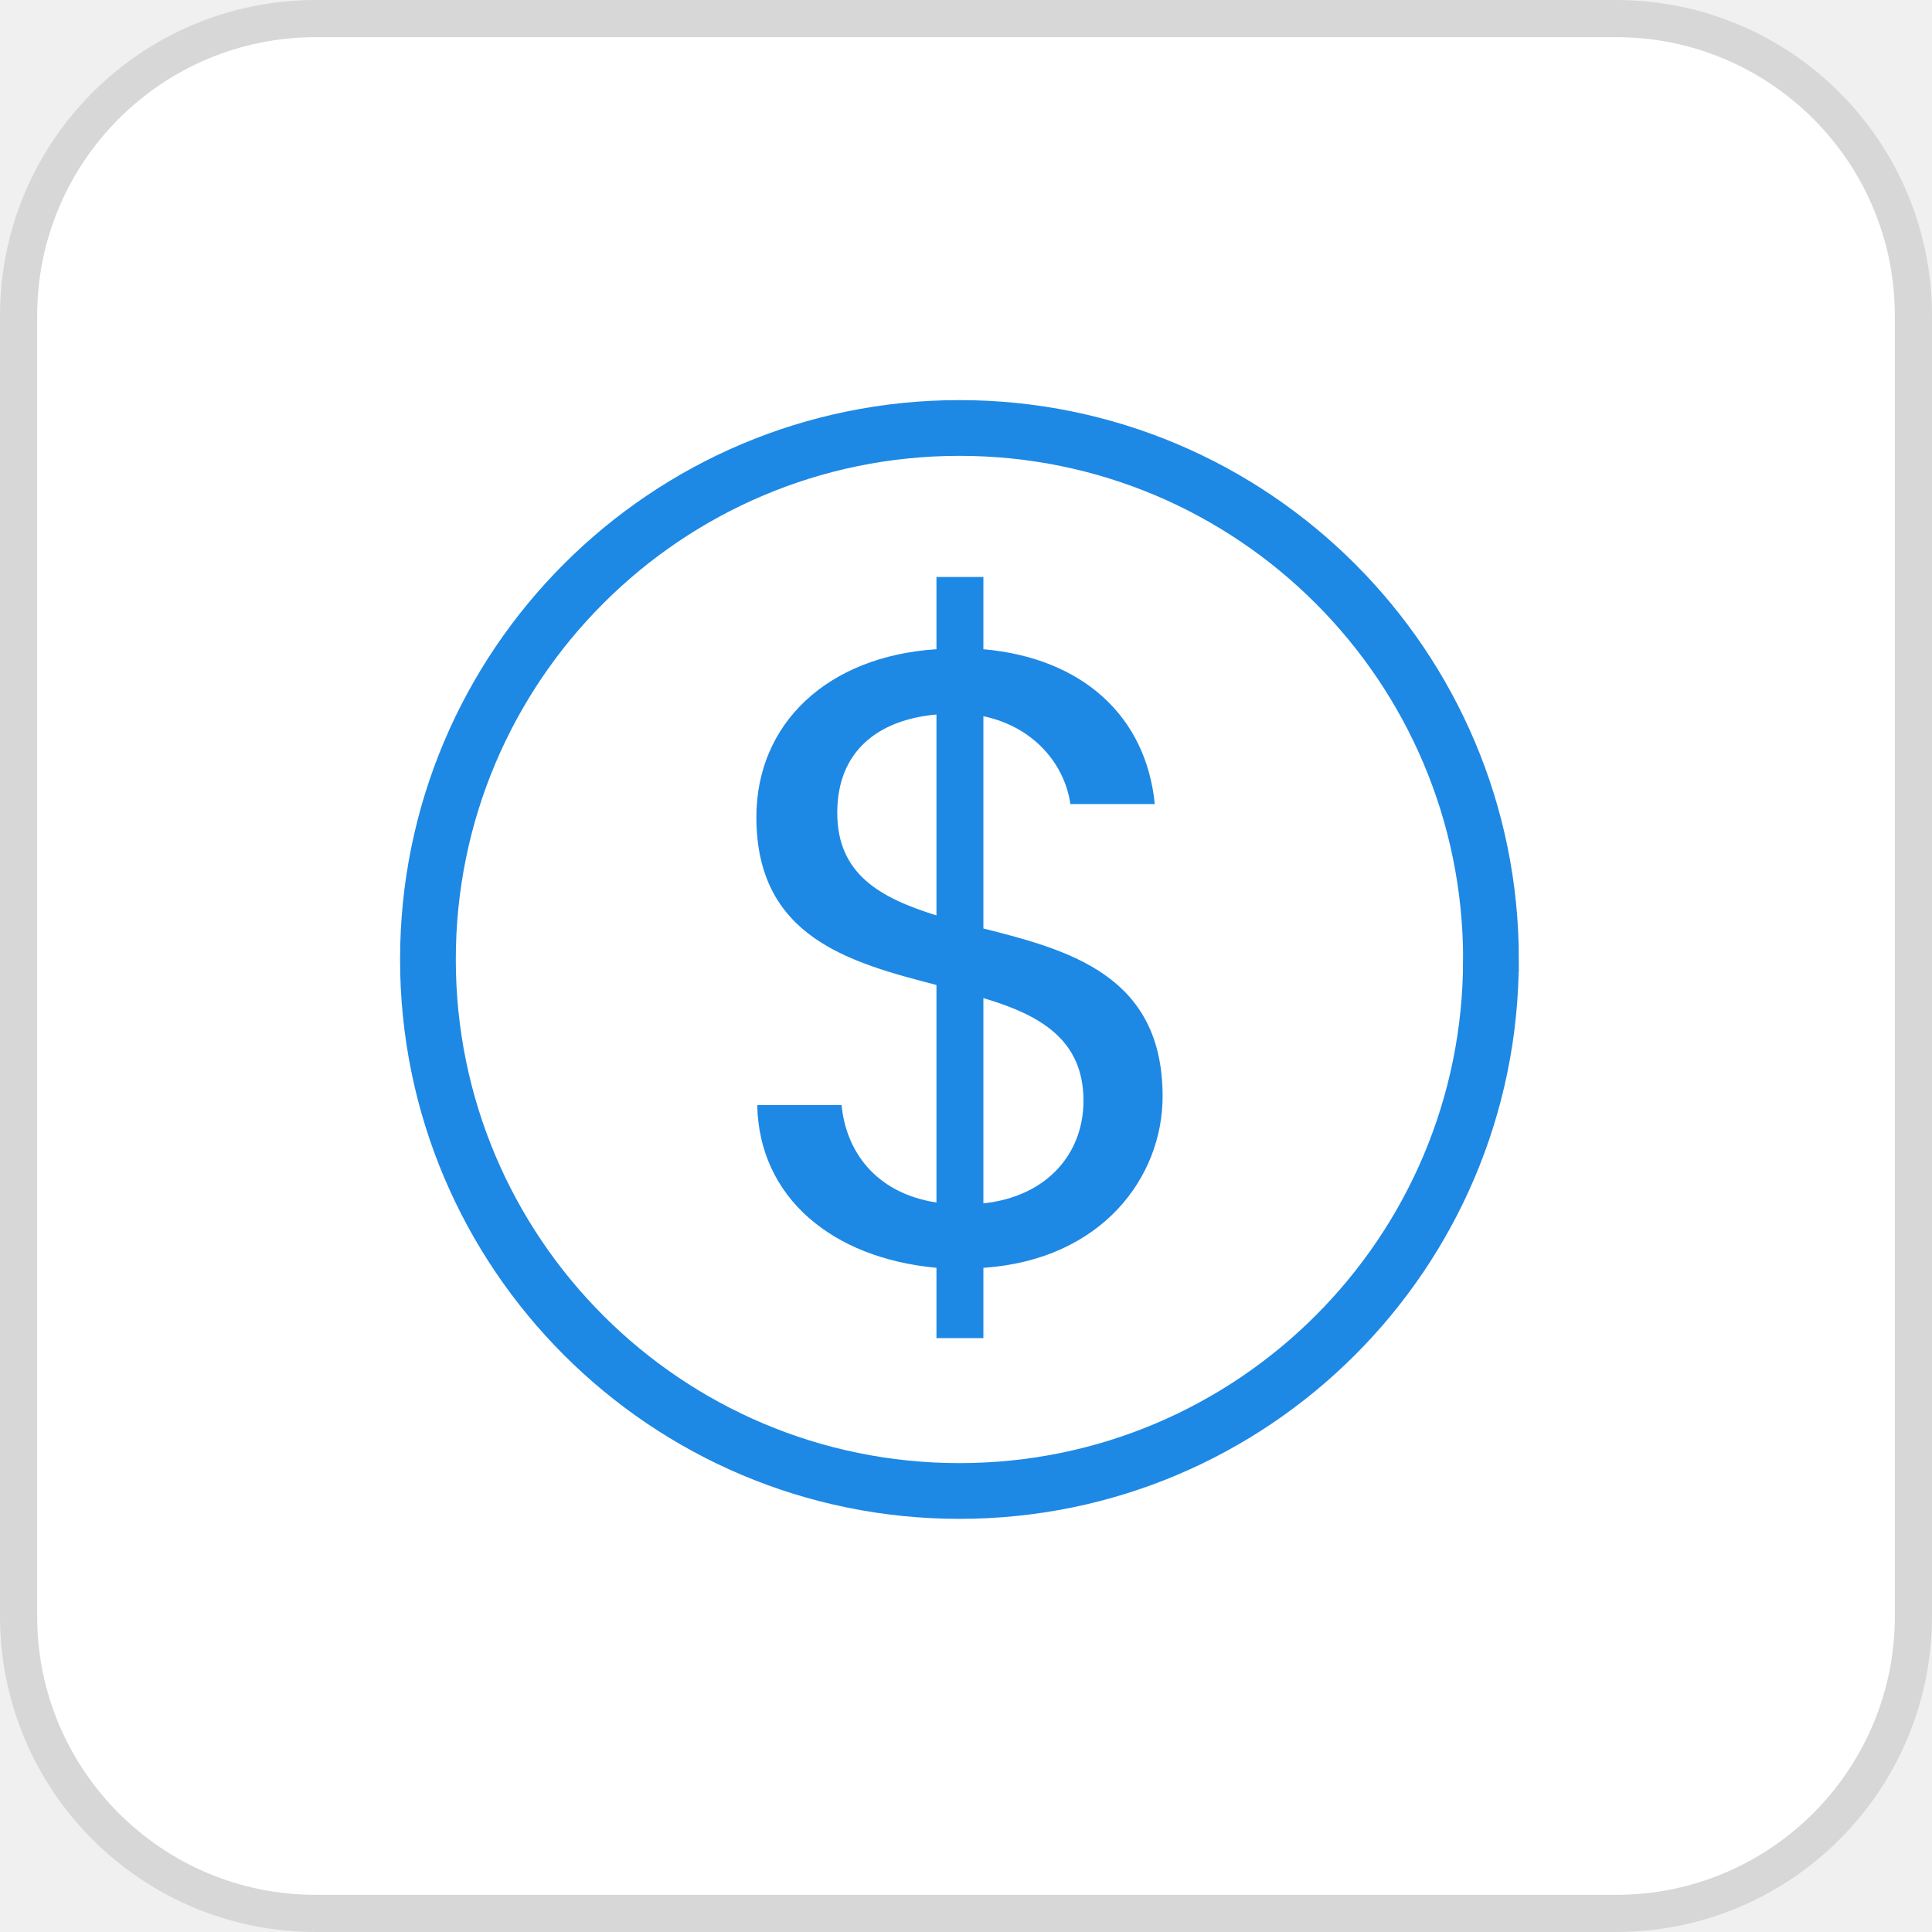
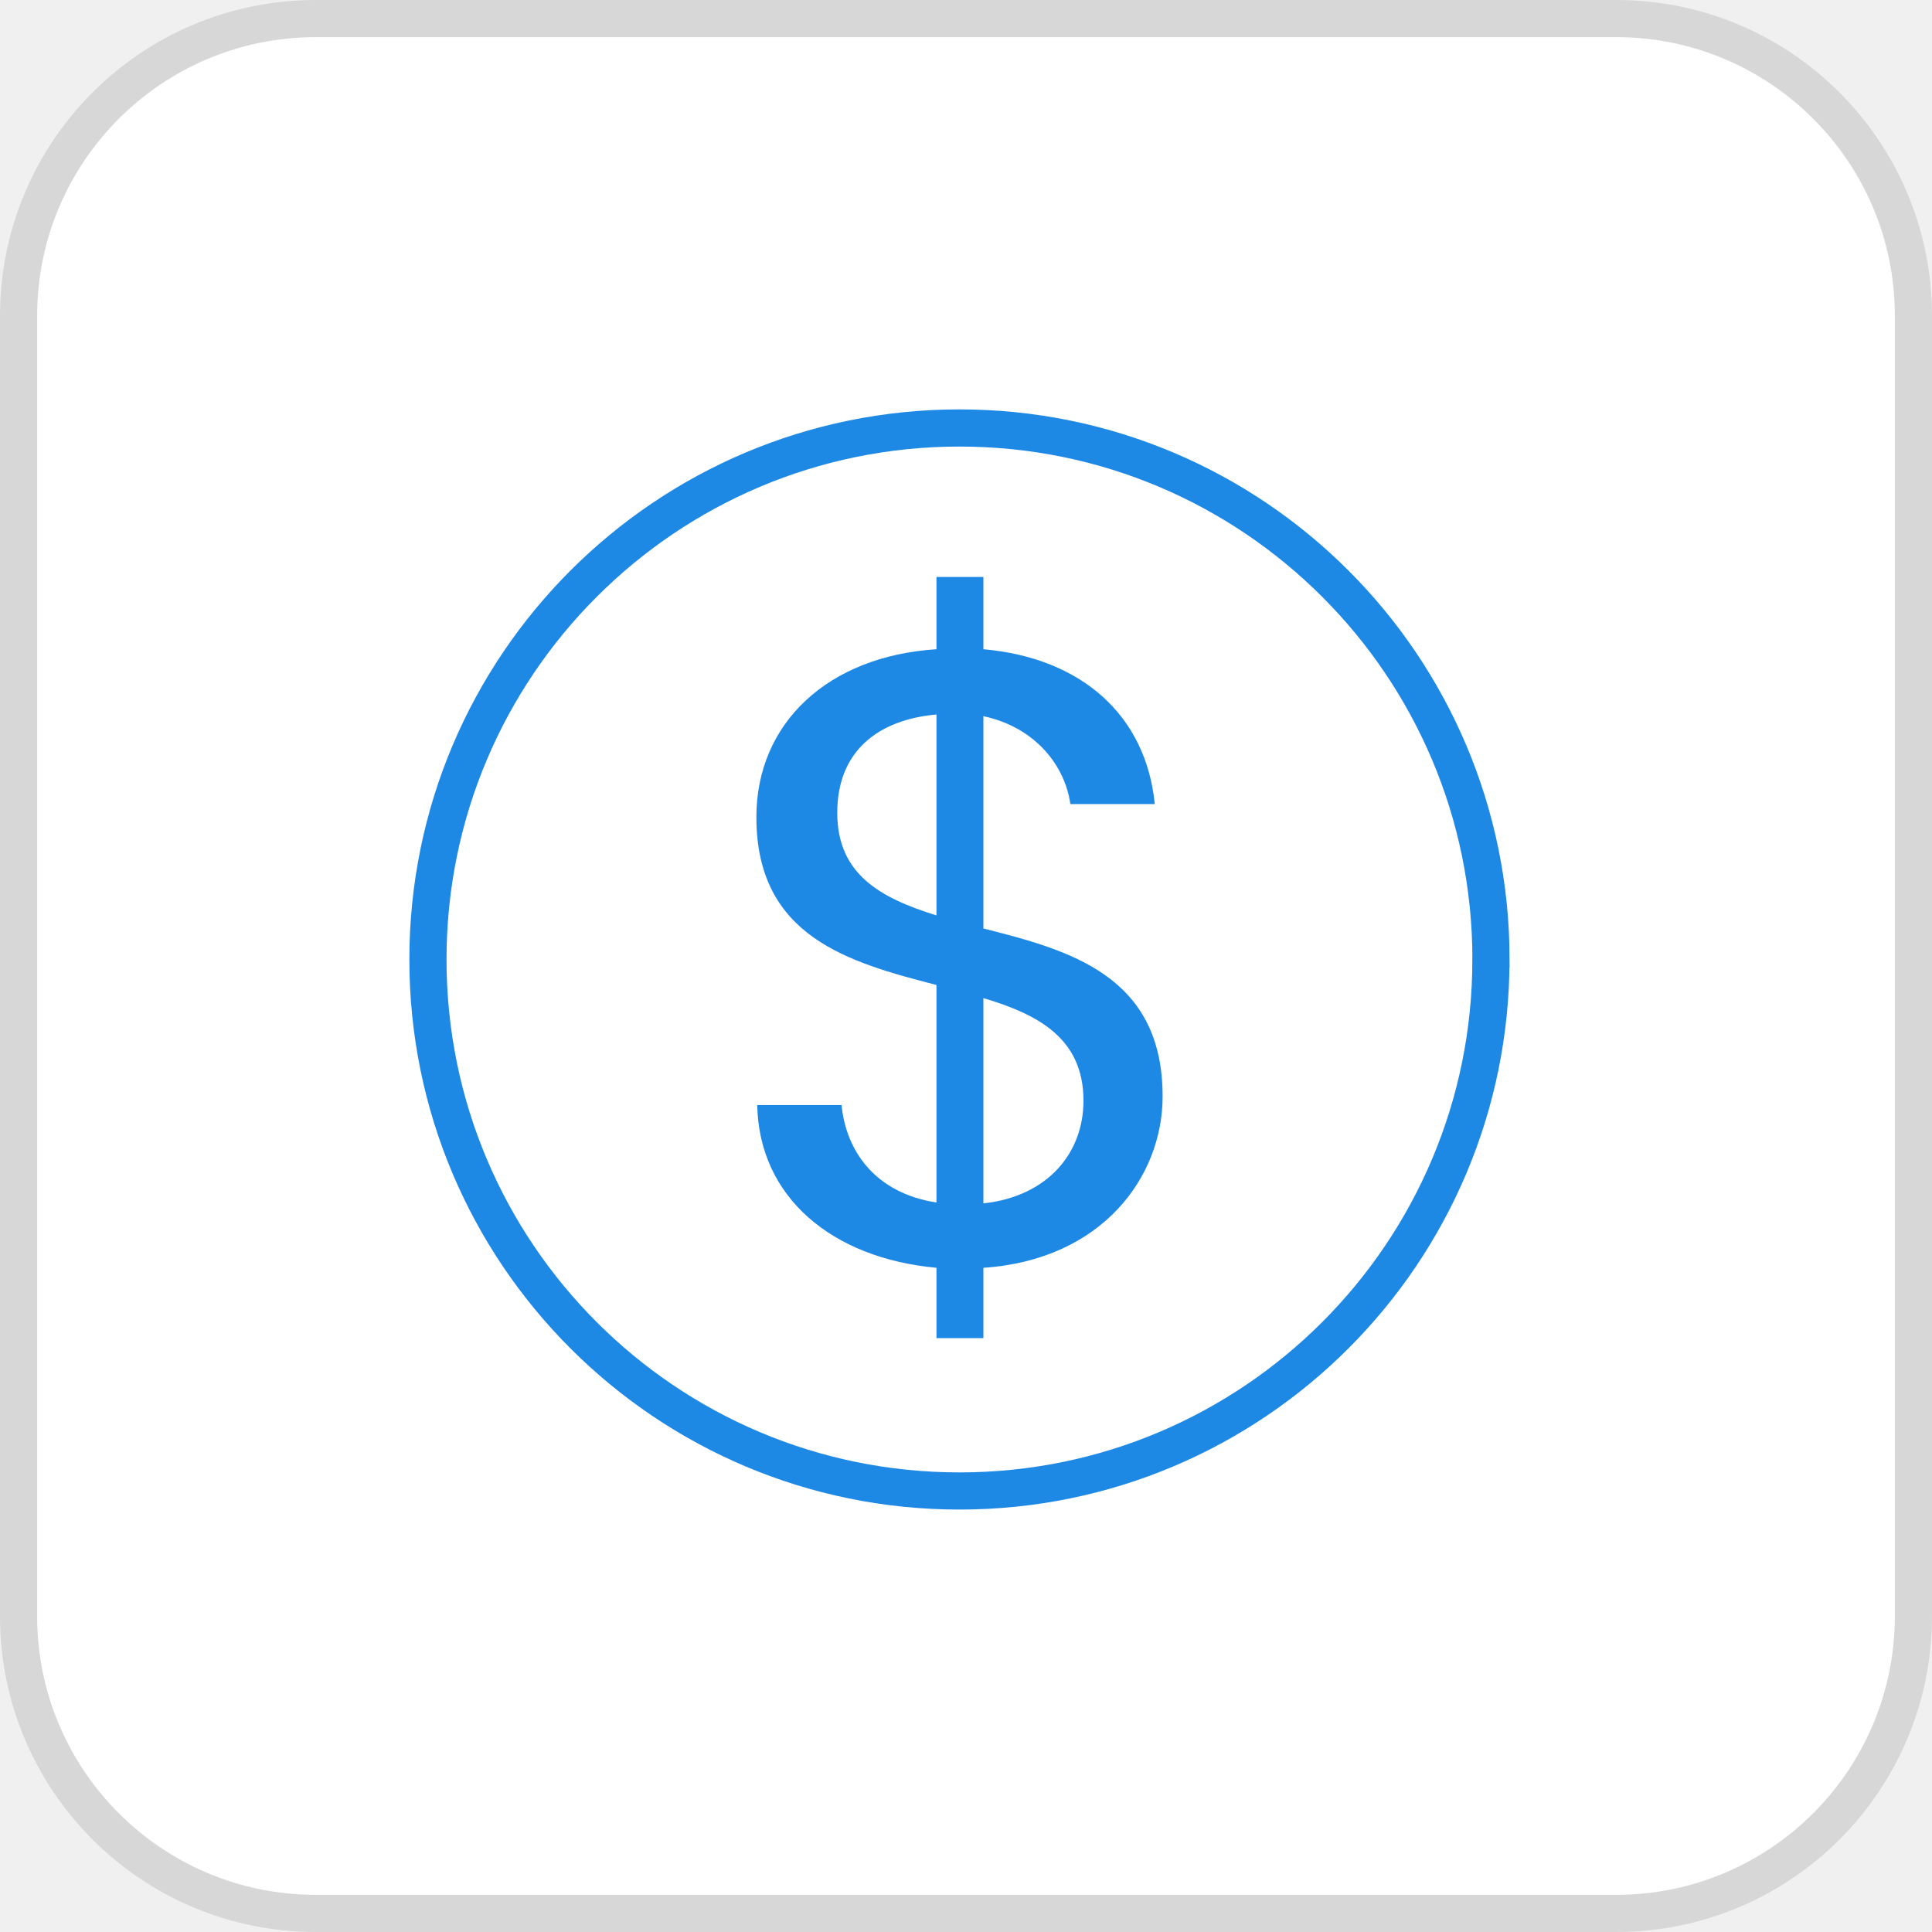
<svg xmlns="http://www.w3.org/2000/svg" width="52" height="52" viewBox="0 0 52 52">
  <g fill="none" fill-rule="evenodd">
    <rect width="51" height="51" x=".5" y=".5" fill="#FFF" stroke="#D7D7D7" rx="8" />
    <g>
      <path fill="#1E88E5" d="M15.673 16.07v5.524c1.733-.187 2.694-1.357 2.694-2.762 0-1.664-1.195-2.318-2.694-2.763zm-1.263-2.226V8.436c-1.57.14-2.67.984-2.67 2.645 0 1.664 1.17 2.294 2.67 2.763zm0 9.484c-2.811-.258-4.777-1.898-4.824-4.38h2.27c.117 1.219.89 2.365 2.554 2.623v-5.855c-2.343-.607-4.847-1.286-4.847-4.517 0-2.528 1.92-4.332 4.847-4.52V4.735h1.263v1.944c2.669.237 4.379 1.802 4.613 4.168h-2.272c-.14-1.005-.914-2.06-2.341-2.366v5.714c2.317.586 4.824 1.265 4.824 4.518 0 2.178-1.638 4.402-4.824 4.615v1.893H14.41v-1.893z" transform="translate(10.795 10.795)" />
-       <path stroke="#1E88E5" stroke-width="1.5" d="M29.334 15.03c0 7.9-6.405 14.305-14.305 14.305C7.128 29.335.723 22.93.723 15.029.723 7.13 7.128.724 15.03.724c7.9 0 14.305 6.405 14.305 14.305z" transform="translate(10.795 10.795)" />
+       <path stroke="#1E88E5" strokeWidth="1.5" d="M29.334 15.03c0 7.9-6.405 14.305-14.305 14.305C7.128 29.335.723 22.93.723 15.029.723 7.13 7.128.724 15.03.724c7.9 0 14.305 6.405 14.305 14.305z" transform="translate(10.795 10.795)" />
    </g>
  </g>
</svg>
